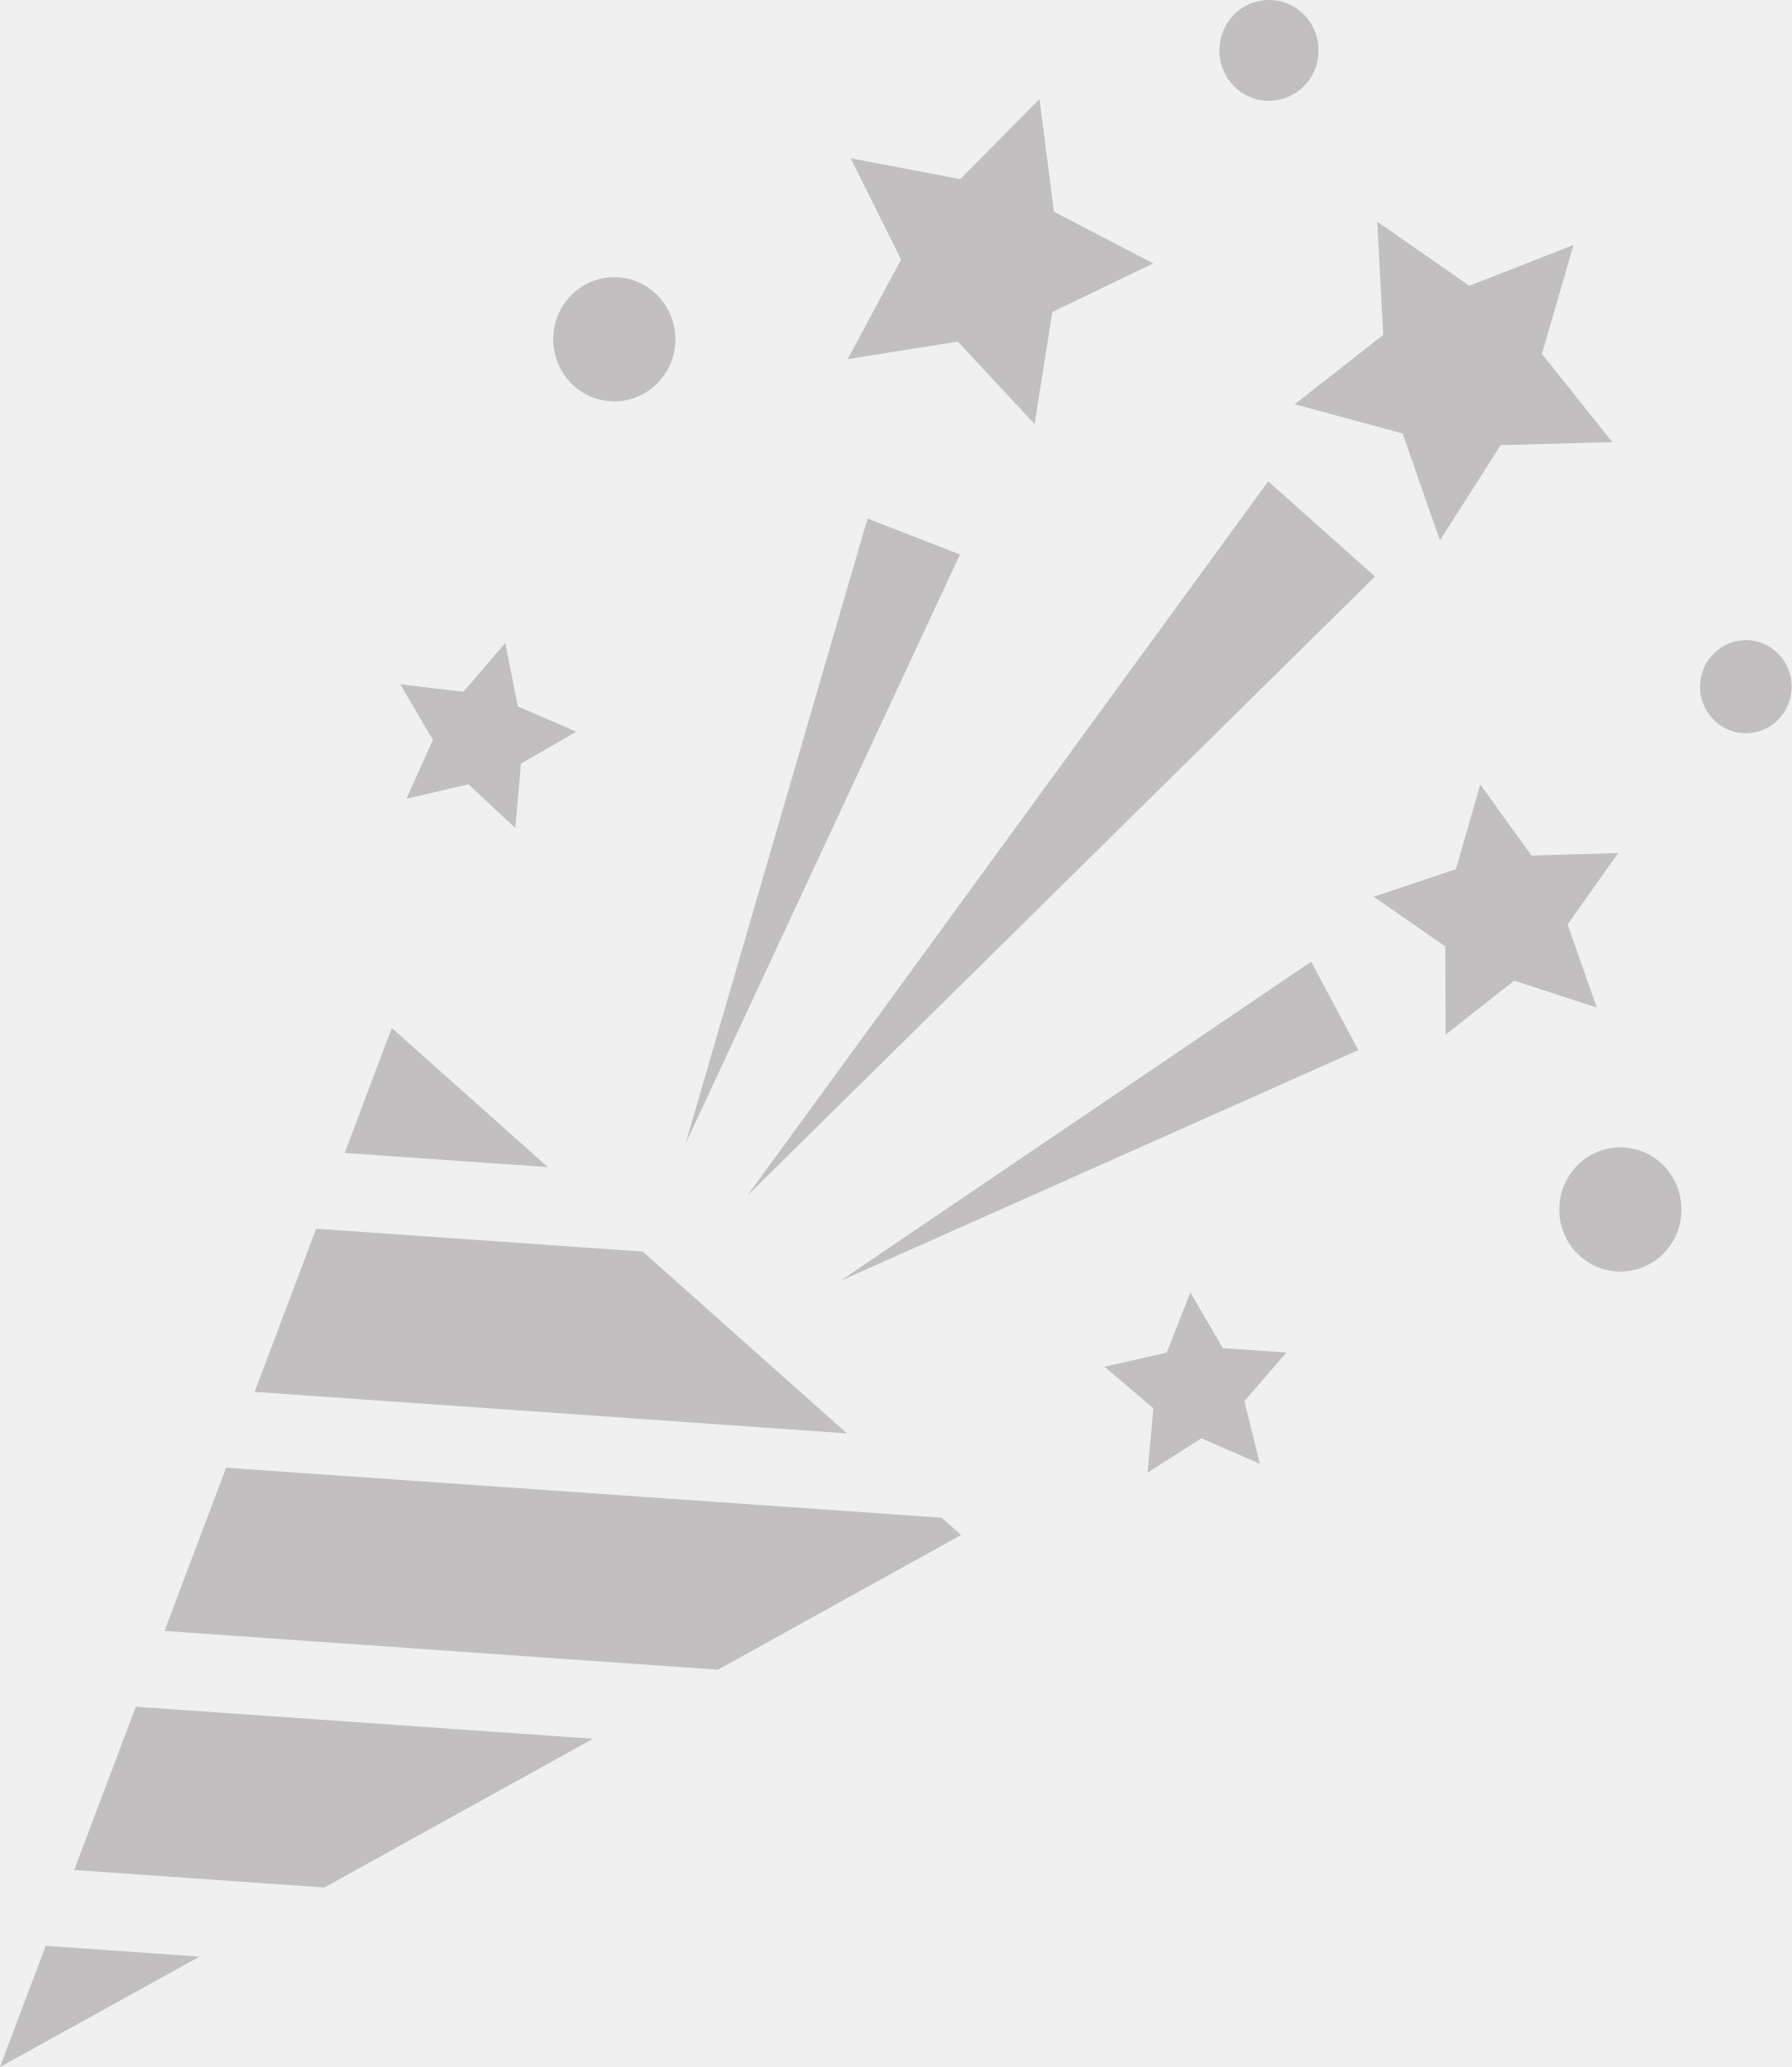
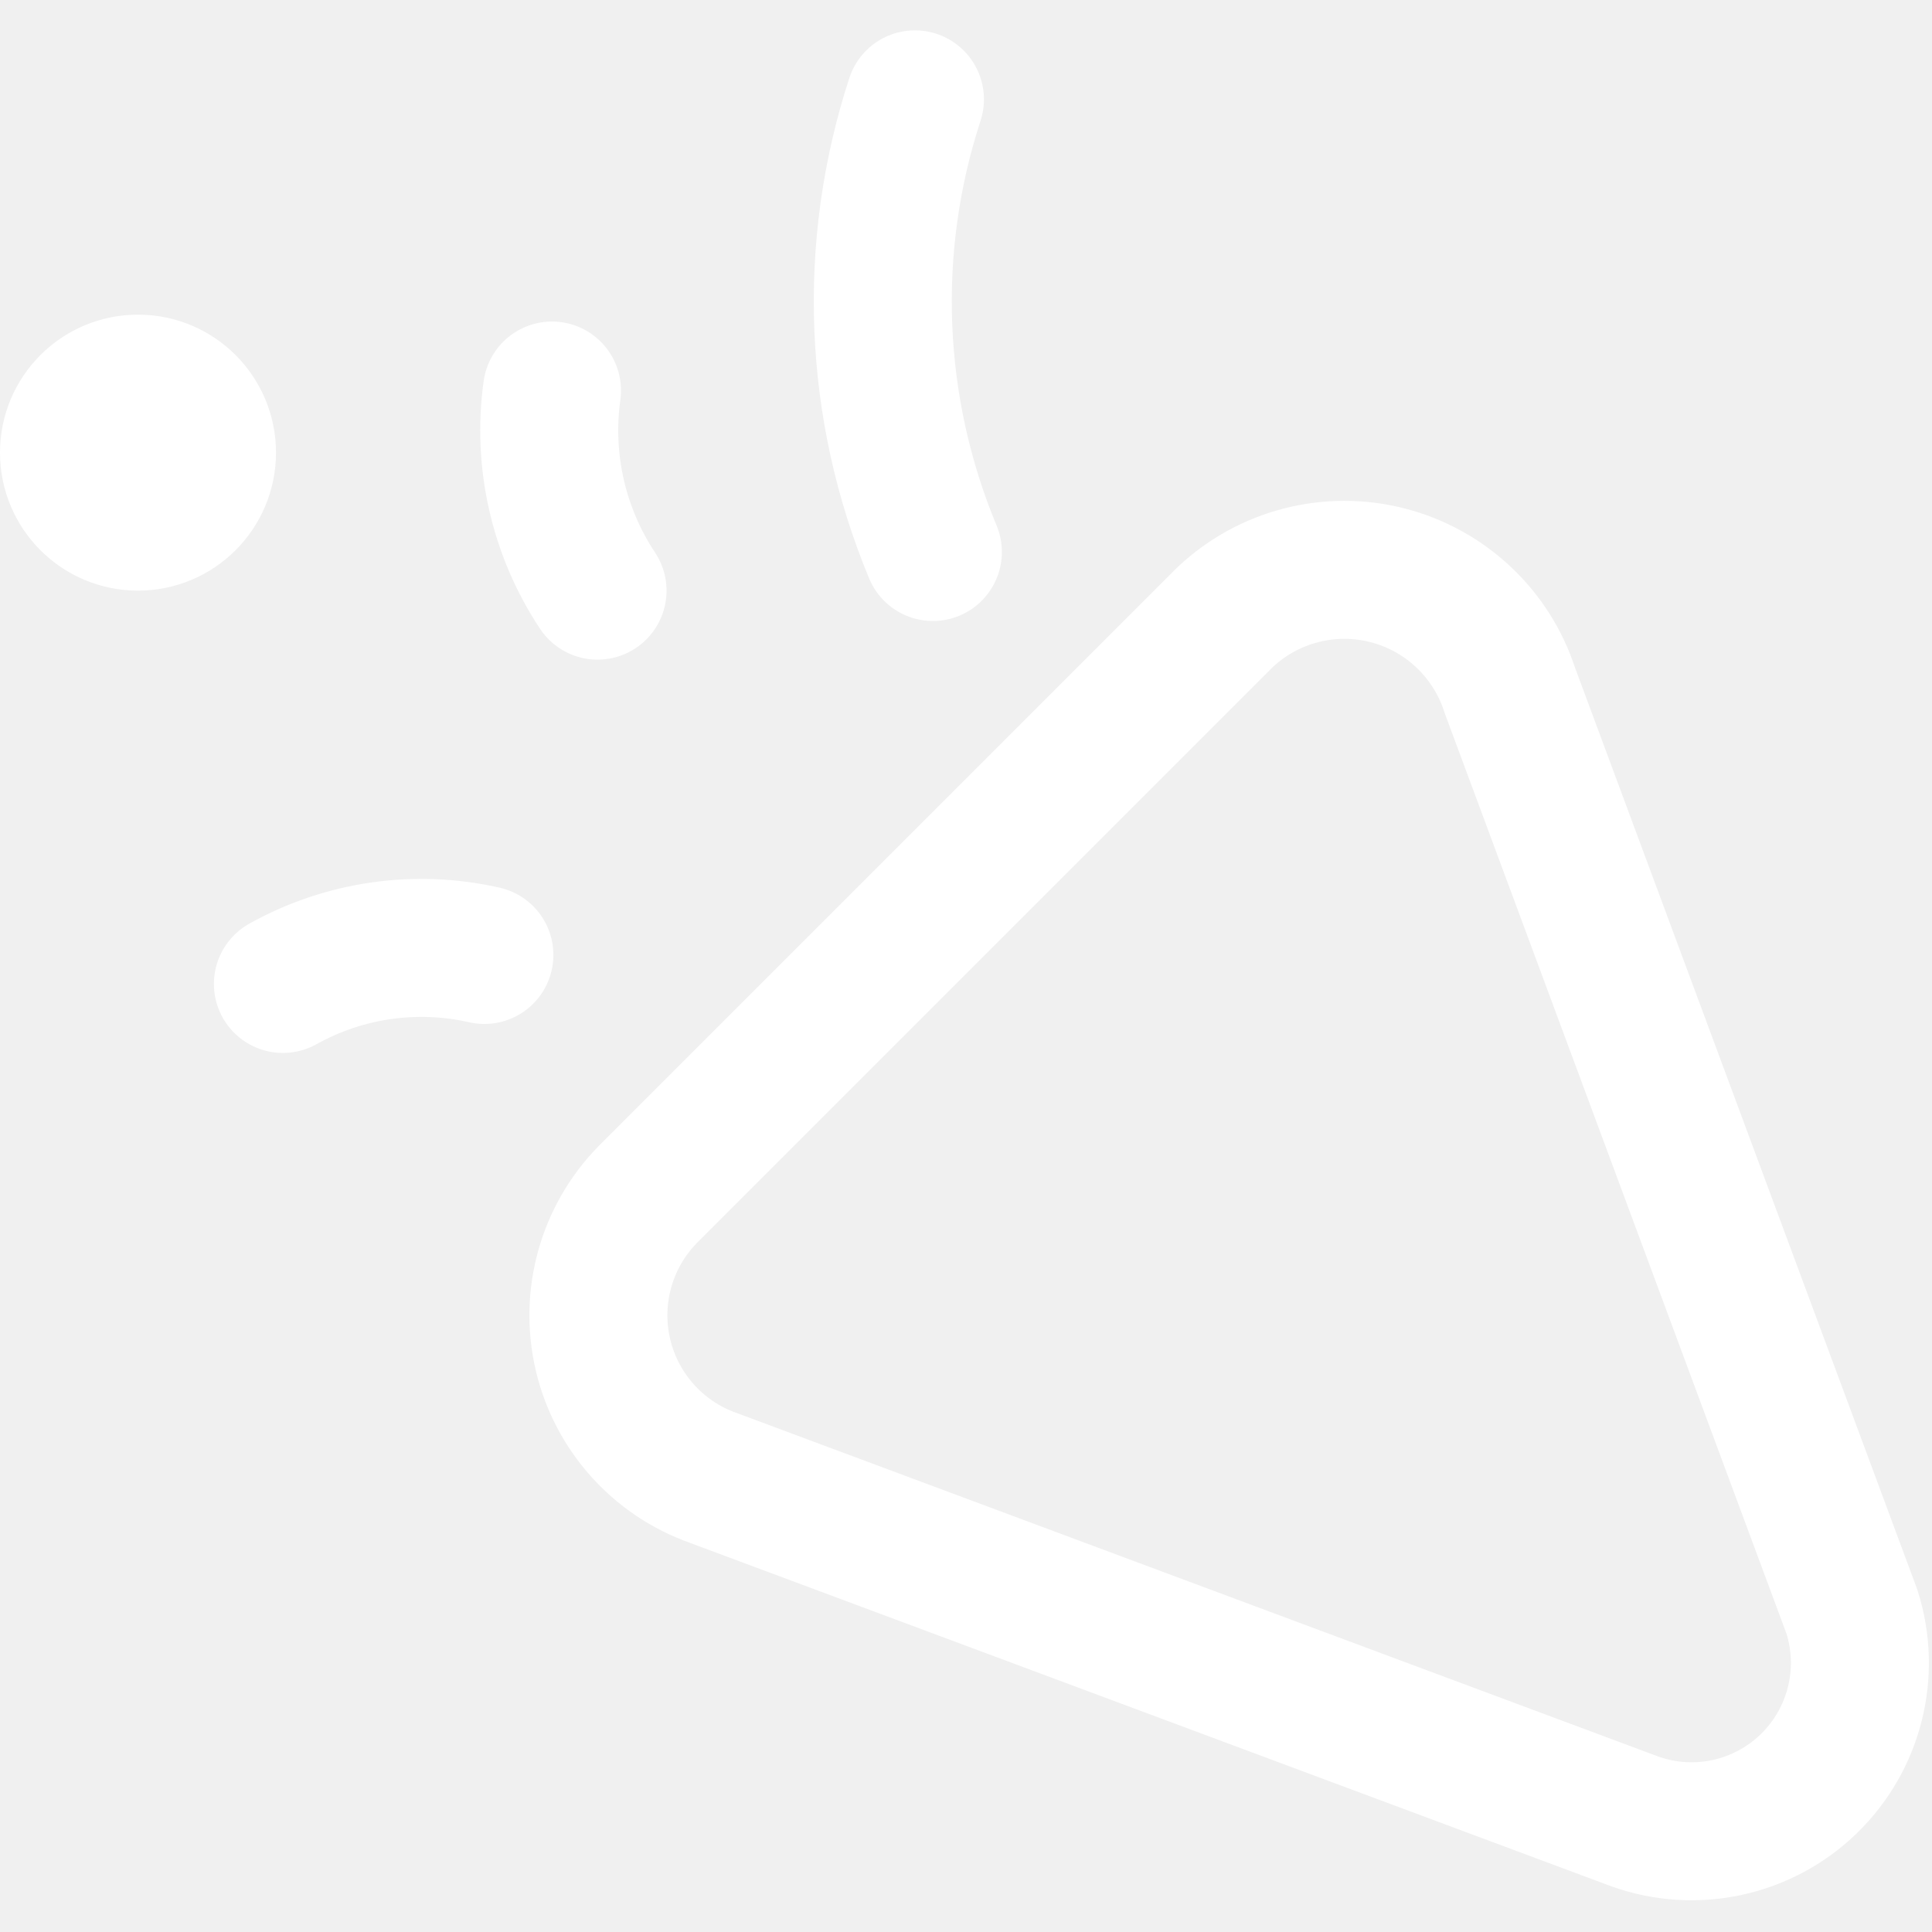
- <svg xmlns="http://www.w3.org/2000/svg" fill="none" height="30" viewBox="0 0 26 30" width="26">
-   <path d="m18.788 5.867 1.565.424.542 1.553.881-1.383 1.62-.045-1.021-1.28.458-1.58-1.512.592-1.336-.931.087 1.644-1.283 1.005zm-9.207-.349c.323-.374.285-.944-.083-1.272-.367-.328-.928-.29-1.251.084-.322.374-.285.944.083 1.272.368.328.928.29 1.251-.084zm-3.683 6.075.9-.21.68.635.082-.936.804-.462-.85-.368-.182-.92-.607.708-.917-.108.474.806-.384.855zm8.002-6.634 1.113 1.196.257-1.626 1.464-.706-1.441-.751-.209-1.634-1.149 1.162-1.591-.303.732 1.469-.775 1.446 1.599-.254zm-1.311 2.567-2.641 9.073 3.982-8.551zm6.367-6.312c.262-.304.232-.767-.067-1.033-.3-.267-.754-.236-1.016.068-.262.304-.233.767.067 1.033.299.267.754.236 1.016-.069zm-13.271 13.707-.683 1.812 2.948.206-2.266-2.019zm5.16 2.432 9.108-8.986-1.55-1.381zm12.001-.392c-.323.374-.284.944.084 1.271.368.329.928.29 1.251-.084.322-.374.284-.944-.083-1.272-.369-.328-.929-.291-1.252.084zm-10.659 1.633 7.524-3.353-.685-1.283-6.839 4.637zm5.558.973-.471-.808-.344.872-.902.206.709.602-.085.935.782-.499.848.371-.224-.911.609-.705-.922-.063zm5.001-6.148.736-1.038-1.258.037-.743-1.032-.353 1.228-1.195.401 1.04.721.004 1.281.996-.784 1.198.39-.424-1.205zm3.027-3.961c-.276-.246-.696-.218-.938.063-.242.28-.215.708.062.954.276.246.696.217.937-.063.242-.281.215-.708-.062-.954zm-16.446 8.707-4.739-.332-.893 2.368 8.595.603zm-9.327 11.835 2.895-1.602-2.231-.157-.664 1.757zm1.078-2.859 3.628.254 3.899-2.159-6.634-.465-.894 2.369zm2.203-5.838-.894 2.368 8.03.563 3.529-1.955-.281-.251-10.385-.726z" fill="#c1bfbf" />
+ <svg xmlns="http://www.w3.org/2000/svg" width="24" height="24" viewBox="0 0 14 14">
+   <path fill="none" stroke="white" stroke-linecap="round" stroke-linejoin="round" d="m11.85 13.2l-6.68-2.49a1.25 1.25 0 0 1-.48-2.05l4.19-4.19a1.26 1.26 0 0 1 2.06.53l2.48 6.68a1.22 1.22 0 0 1-1.57 1.52m-9.8-6.07a2.06 2.06 0 0 1 1.46-.21m.82-2.64A2.1 2.1 0 0 1 4 2.83M6.63.72A4.72 4.72 0 0 0 6.76 4M1 3.78a.5.5 0 1 0 0-1a.5.5 0 0 0 0 1" />
</svg>
